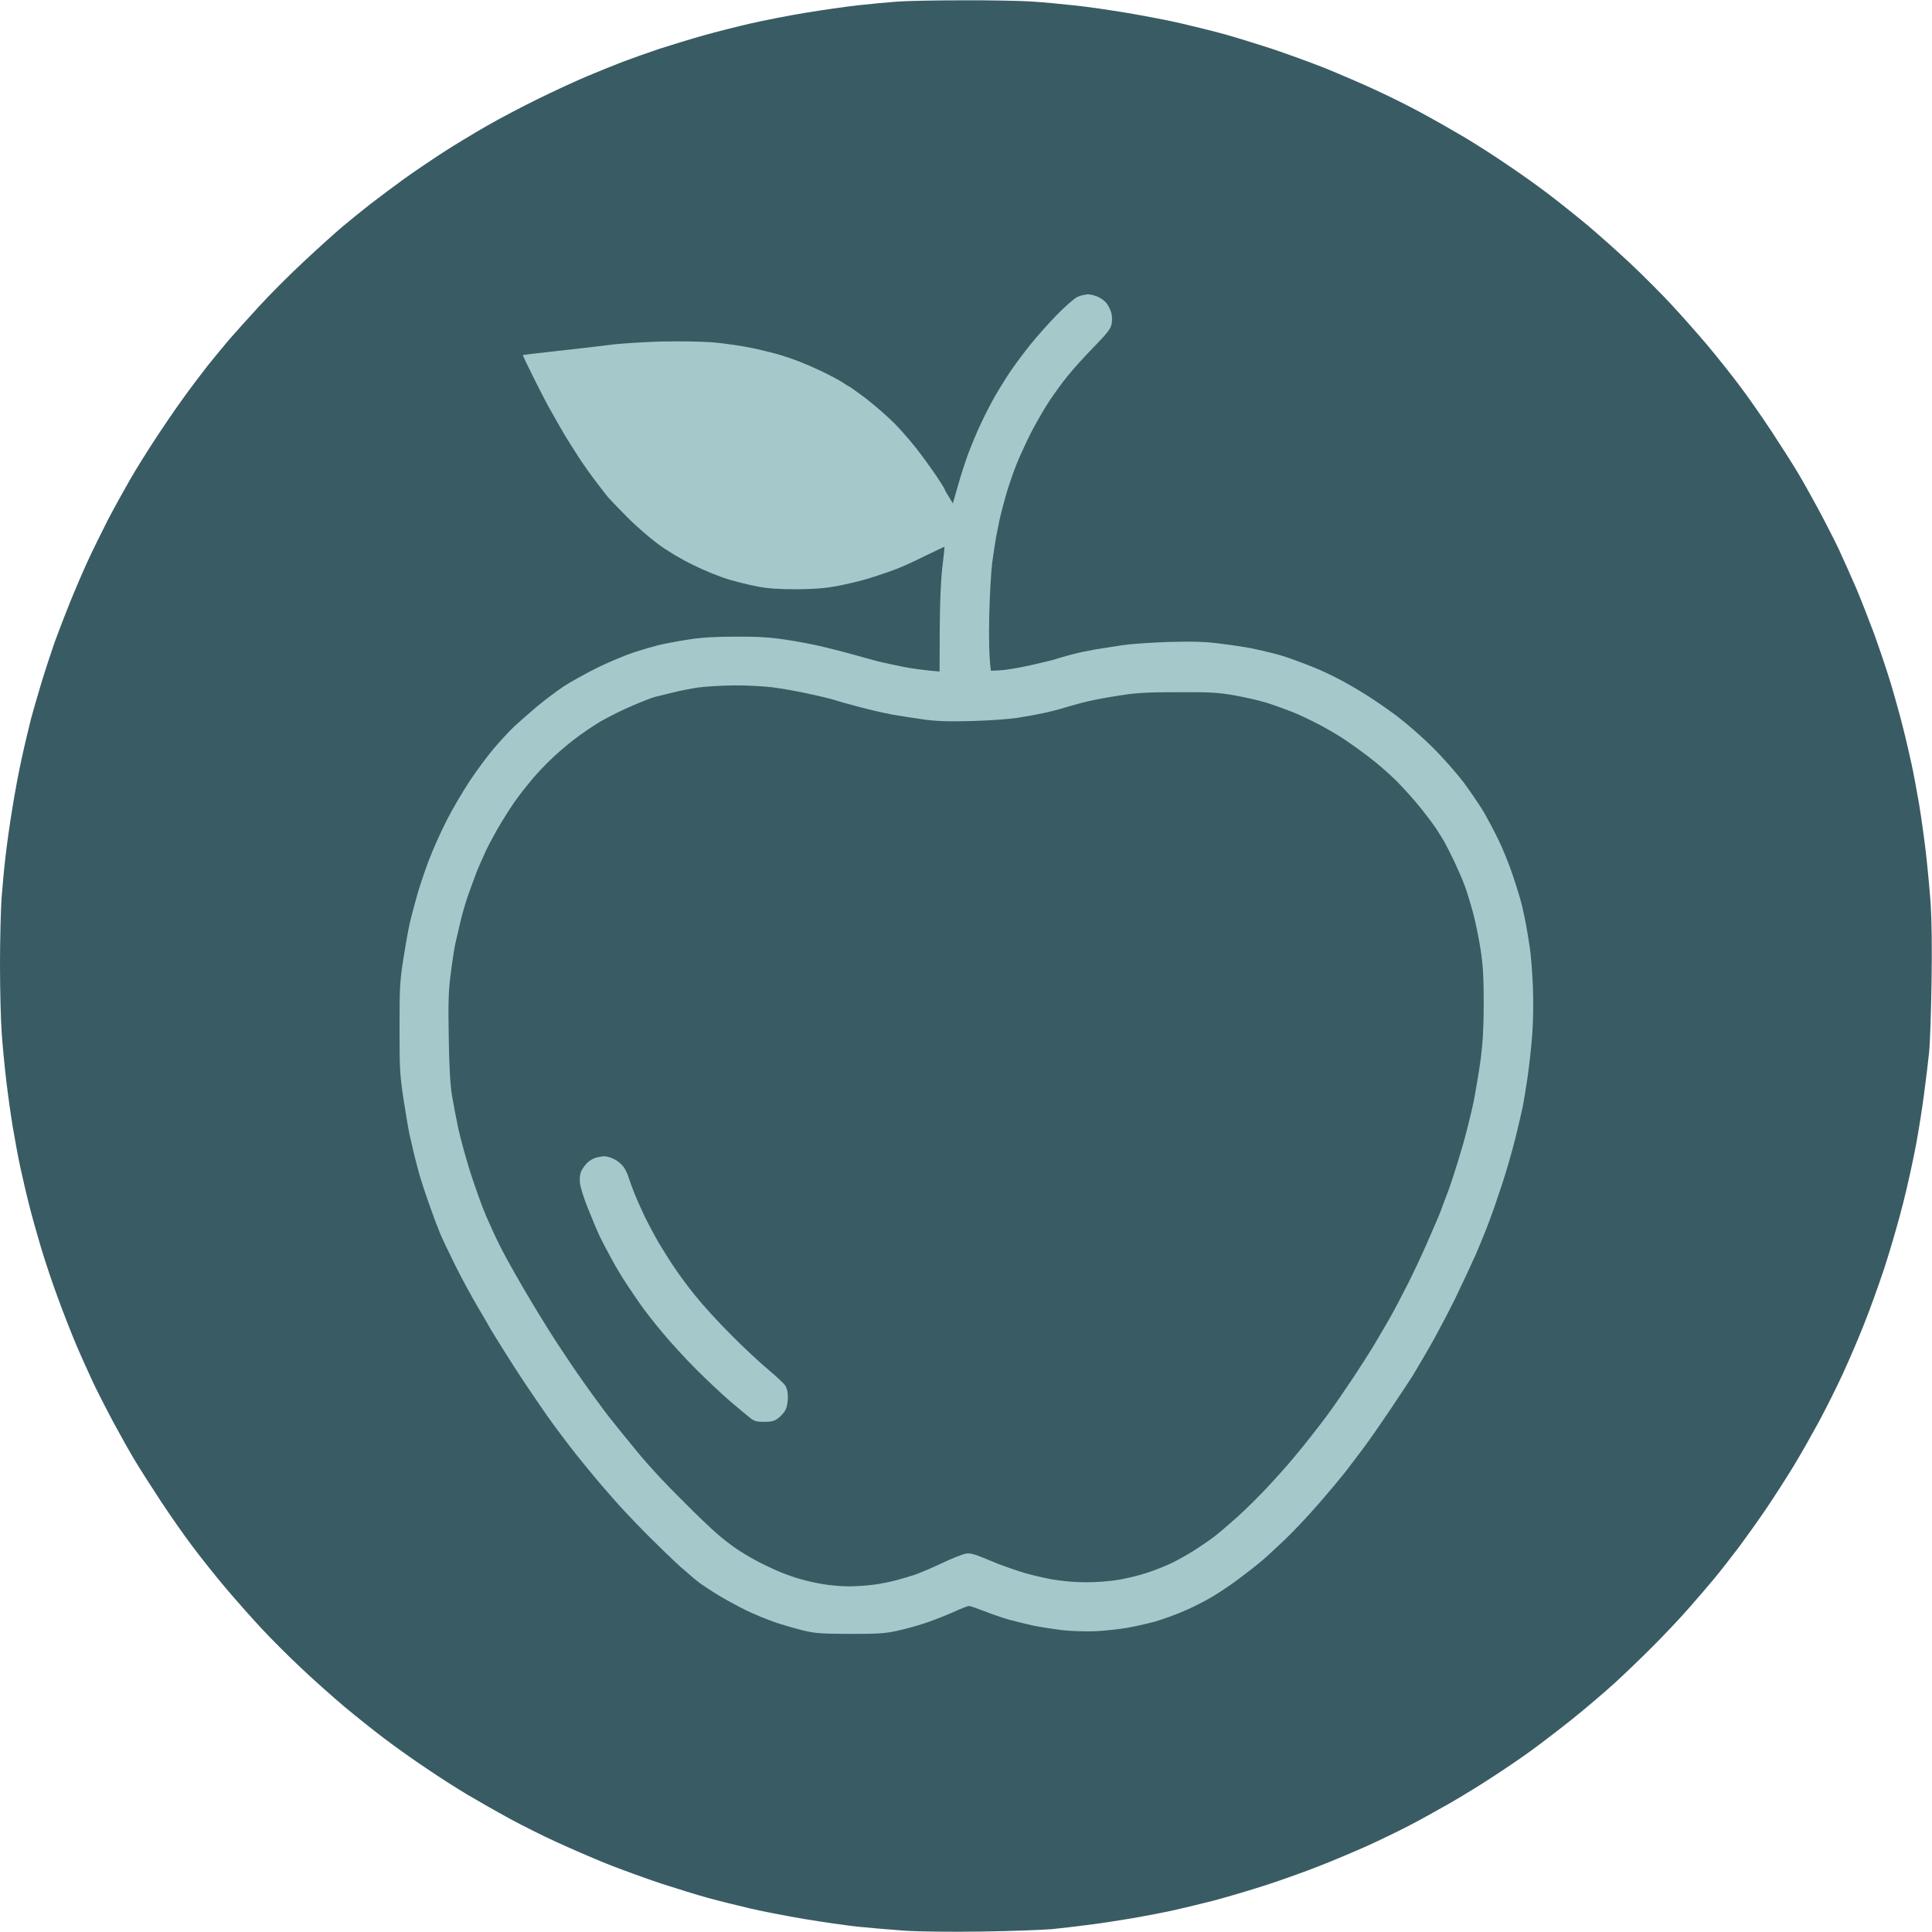
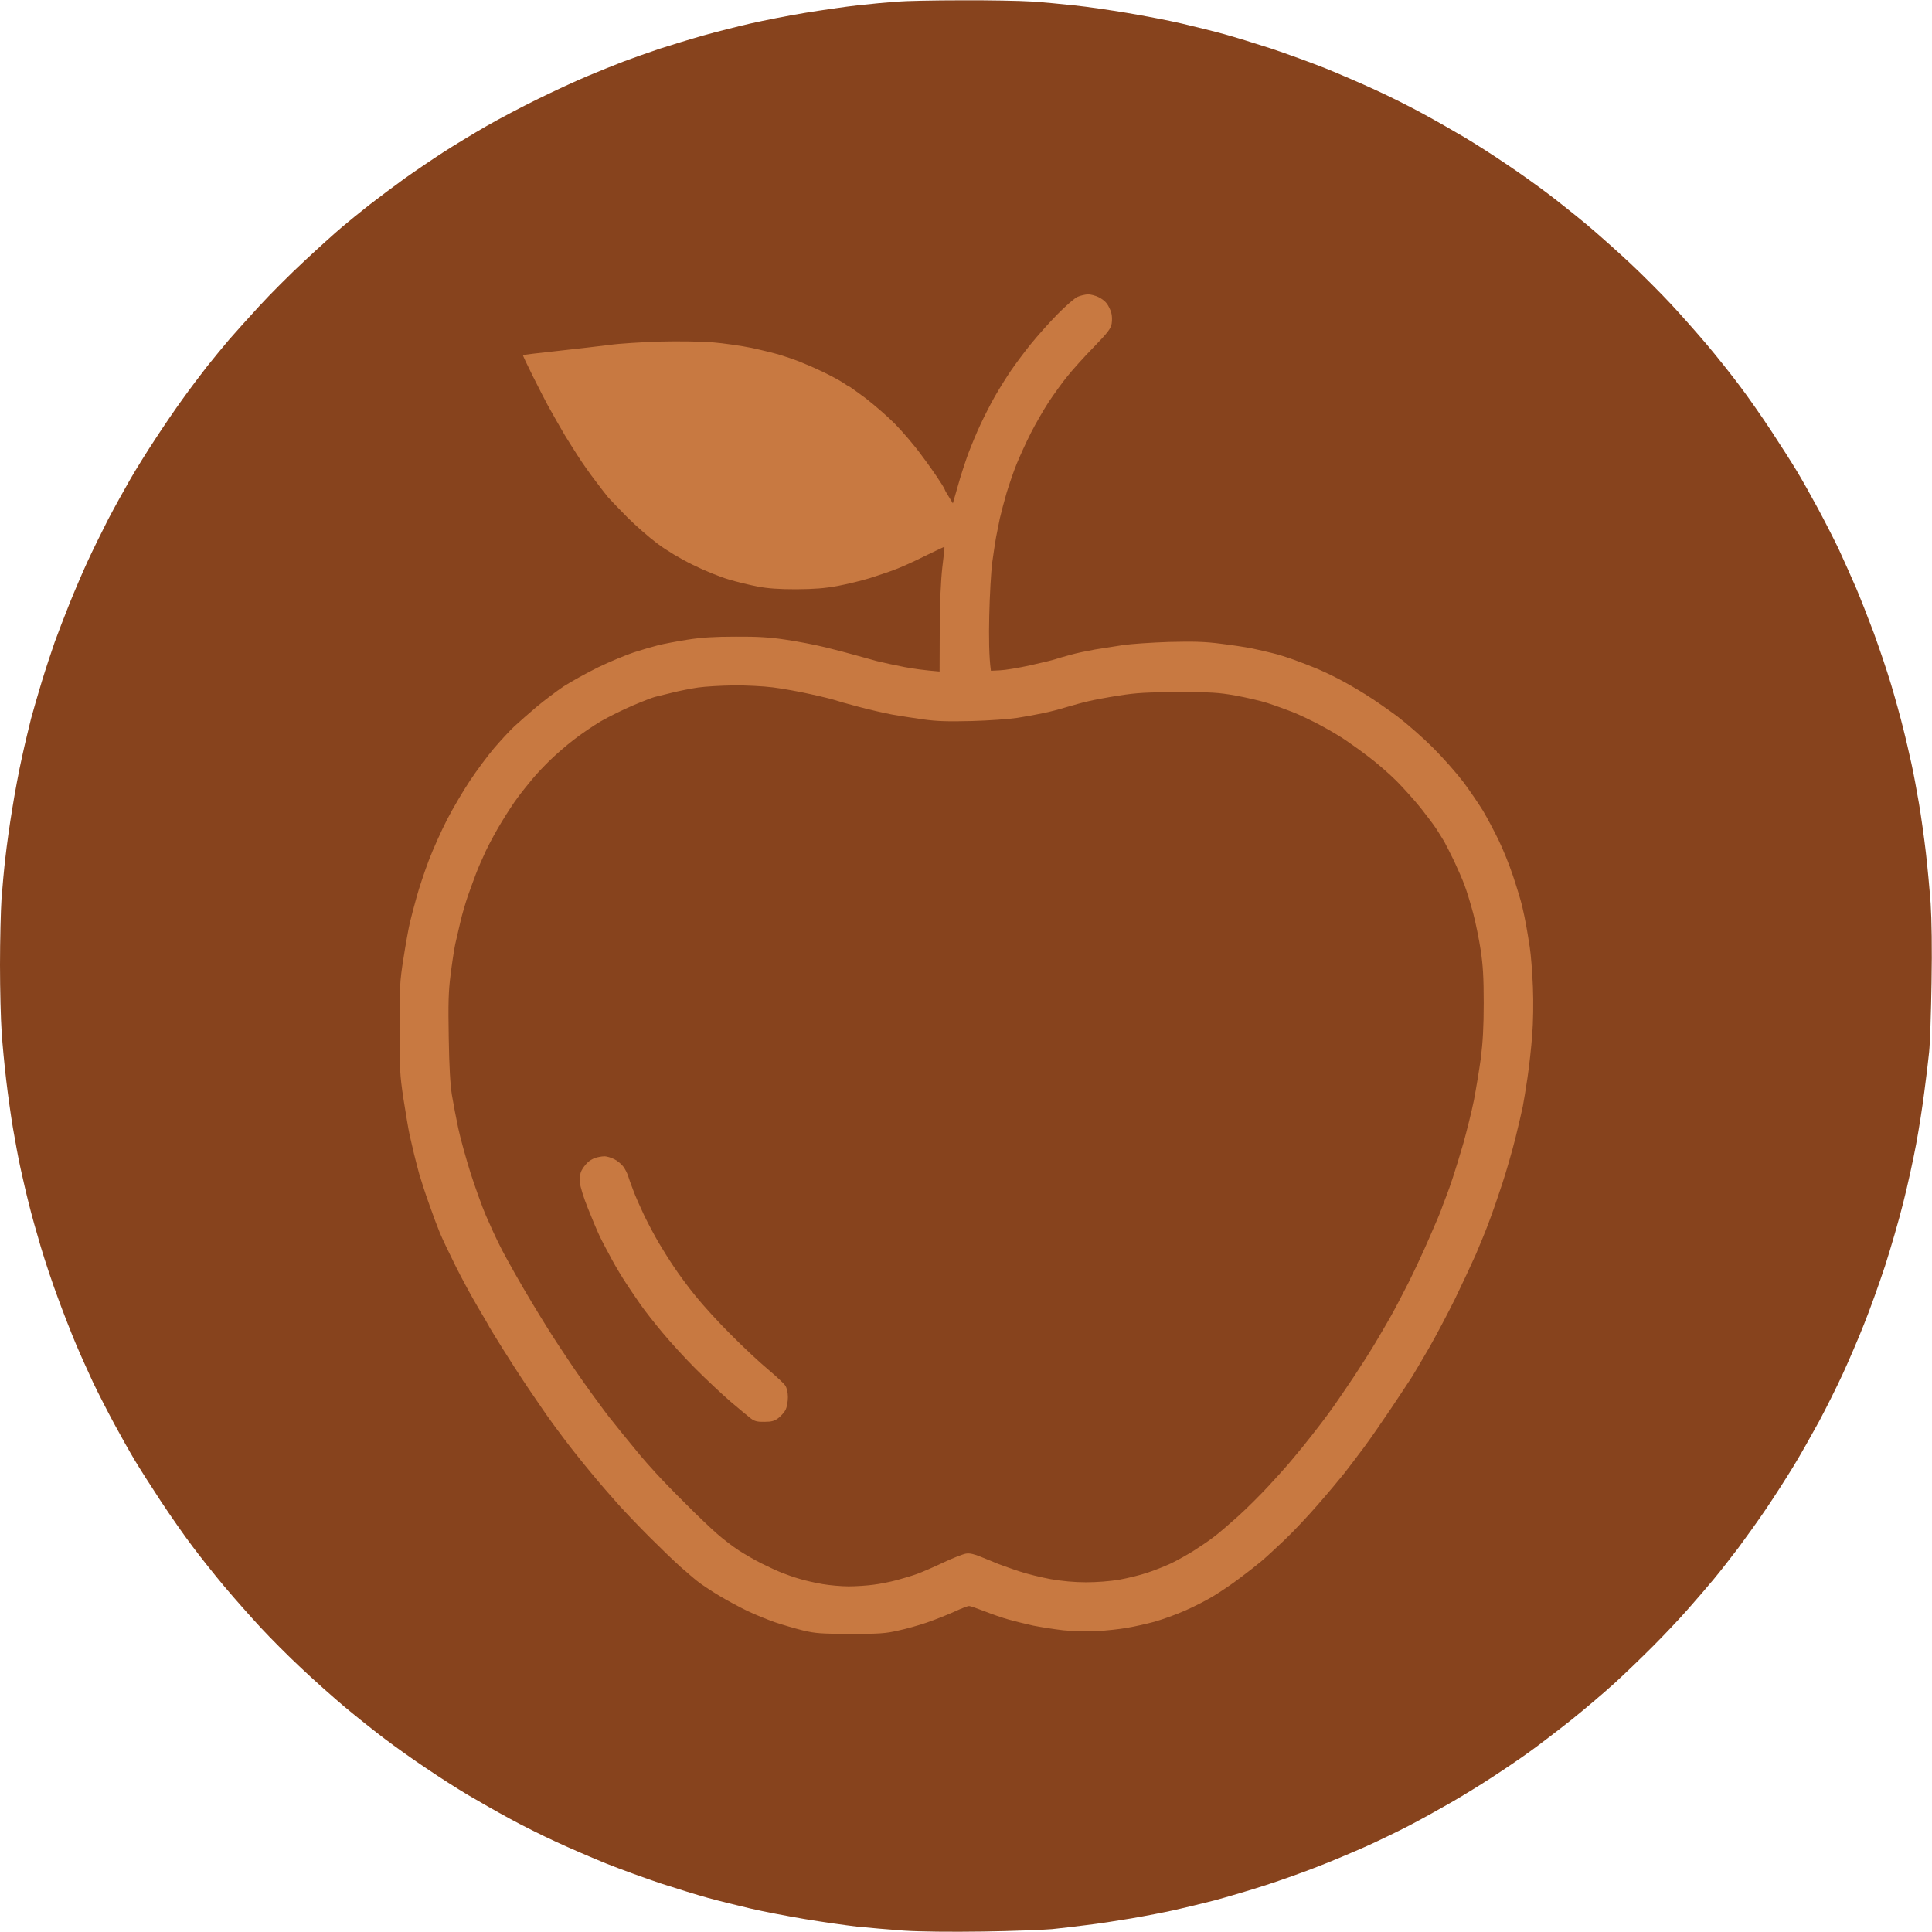
<svg xmlns="http://www.w3.org/2000/svg" version="1.2" viewBox="0 0 1280 1280" width="1280" height="1280">
  <style>
- 		.s0 { fill: #395B64 } 
- 		.s1 { fill: #A5C9CA } 
+ 		.s0 { fill: #87431D } 
+ 		.s1 { fill: #C87941 } 
	</style>
  <g id="icon">
    <path id="Path 0" class="s0" d="m637 0.2c17.9-0.1 38.8 0.3 46.5 0.8 7.7 0.5 20.5 1.7 28.5 2.6 8 0.8 23.7 3.1 35 5 11.3 1.9 27.5 5 36 7 8.5 2 21.1 5.1 28 7 6.9 1.9 20.8 6.2 31 9.5 10.2 3.4 26.4 9.3 36 13.1 9.6 3.9 24.7 10.4 33.5 14.5 8.8 4 22.8 11 31 15.5 8.3 4.5 20.6 11.5 27.5 15.6 6.9 4.1 19.3 12 27.5 17.6 8.3 5.5 20.6 14.3 27.5 19.5 6.9 5.2 18.8 14.7 26.5 21.1 7.7 6.5 20.5 17.9 28.5 25.4 8 7.5 20.1 19.6 26.9 26.9 6.7 7.2 17.6 19.5 24.1 27.2 6.5 7.7 16.1 19.8 21.5 27 5.4 7.1 14.8 20.6 21 30 6.2 9.4 13.9 21.5 17.2 27 3.3 5.5 9.5 16.5 13.8 24.5 4.3 8 10.5 20.1 13.8 27 3.2 6.9 8.3 18.4 11.4 25.5 3 7.1 8.3 20.6 11.8 30 3.4 9.4 8.6 24.6 11.4 34 2.8 9.4 6.4 22.4 8 29 1.7 6.6 4.1 17.2 5.5 23.5 1.4 6.3 3.6 18.3 5 26.5 1.4 8.3 3.4 22.6 4.5 32 1.1 9.4 2.5 24.6 3.2 34 0.7 10.8 1 29.9 0.6 52.5-0.3 19.5-1 40.2-1.6 46-0.6 5.8-2 17.7-3.2 26.5-1.1 8.8-3.5 24.3-5.4 34.5-1.9 10.2-5.7 27.7-8.6 39-2.8 11.3-8.3 30.2-12.1 42-3.9 11.8-10.1 29.1-13.9 38.5-3.7 9.4-10 24-13.9 32.5-3.9 8.5-11 22.7-15.7 31.5-4.8 8.8-12.4 22.3-17.1 30-4.7 7.7-12.8 20.3-18 28-5.2 7.7-13.6 19.4-18.5 26-5 6.6-12.2 15.8-16.1 20.5-3.9 4.7-11.6 13.7-17.2 20-5.5 6.3-16.1 17.5-23.5 24.9-7.4 7.4-18.8 18.4-25.4 24.4-6.6 6-19.4 16.9-28.5 24.2-9.1 7.2-21.5 16.7-27.5 21-6 4.4-17.3 12-25 17-7.7 5.1-20.3 12.8-28 17.2-7.7 4.4-19.6 11-26.5 14.6-6.9 3.6-19.7 9.8-28.5 13.8-8.8 3.9-23.2 10-32 13.4-8.8 3.5-24.5 9.1-35 12.5-10.5 3.4-25.8 7.9-34 10.1-8.3 2.1-20.2 5-26.5 6.4-6.3 1.4-19.1 3.9-28.5 5.5-9.4 1.6-22.6 3.6-29.5 4.4-6.9 0.9-17.2 2.1-23 2.7-5.8 0.5-26.3 1.3-45.5 1.6-22.1 0.3-41.5 0.1-52.5-0.6-9.6-0.7-23.8-1.9-31.5-2.7-7.7-0.9-23.2-3.1-34.5-5-11.3-1.9-27.5-5-36-7-8.5-2-21.1-5.1-28-7-6.9-1.9-20.8-6.2-31-9.5-10.2-3.4-26.4-9.3-36-13.1-9.6-3.9-24.7-10.4-33.5-14.5-8.8-4-22.8-11-31-15.5-8.3-4.5-20.6-11.5-27.5-15.6-6.9-4.1-19.3-12-27.5-17.6-8.3-5.5-20.6-14.3-27.5-19.5-6.9-5.2-18.8-14.7-26.5-21.1-7.7-6.5-20.8-18.1-29-25.9-8.3-7.7-20.3-19.8-26.8-26.8-6.6-7.1-17.2-19.1-23.7-26.8-6.5-7.7-16.1-19.8-21.5-27-5.4-7.1-14.8-20.6-21-30-6.2-9.4-13.9-21.5-17.2-27-3.3-5.5-9.5-16.5-13.8-24.5-4.3-8-10.5-20.1-13.8-27-3.2-6.9-8.4-18.4-11.4-25.5-3-7.1-8.4-20.9-11.9-30.5-3.6-9.6-8.7-24.9-11.4-34-2.7-9.1-6.3-21.9-7.9-28.5-1.7-6.6-4.1-17.2-5.5-23.5-1.4-6.3-3.6-18.2-5-26.5-1.4-8.2-3.4-22.6-4.5-32-1.1-9.4-2.5-23.6-3-31.7-0.6-8.2-1.1-28.2-1.1-44.5 0-16.4 0.5-36.1 1-43.8 0.6-7.7 1.7-20.1 2.6-27.5 0.8-7.4 2.8-21.8 4.5-32 1.6-10.2 4.5-25.7 6.5-34.5 1.9-8.8 4.7-20.3 6-25.5 1.4-5.2 4.6-16.2 7.1-24.5 2.5-8.2 6.4-19.9 8.5-26 2.2-6.1 6.6-17.5 9.8-25.5 3.2-8 8.6-20.6 12-28 3.4-7.4 9.6-20 13.7-28 4.2-8 10.8-19.9 14.6-26.5 3.8-6.6 11.2-18.5 16.5-26.5 5.2-8 13.3-19.9 18.1-26.5 4.7-6.6 12.2-16.5 16.5-22 4.4-5.5 10.9-13.4 14.4-17.5 3.6-4.1 12.4-14 19.8-22 7.3-8 20.8-21.5 30.1-30.1 9.2-8.6 20.4-18.7 24.8-22.4 4.4-3.7 12.7-10.5 18.5-15 5.8-4.5 16.1-12.2 23-17.2 6.9-4.9 18.4-12.7 25.5-17.3 7.1-4.6 20-12.4 28.5-17.3 8.5-4.9 24.1-13.1 34.5-18.2 10.4-5.1 25.1-11.9 32.5-15 7.4-3.1 18.2-7.5 24-9.7 5.8-2.2 16.6-6 24-8.5 7.4-2.4 20.5-6.4 29-8.8 8.5-2.4 22.7-6 31.5-8 8.8-2 25-5.2 36-7 11-1.8 26.7-4.1 35-5 8.2-0.9 19.7-2 25.5-2.4 5.8-0.5 25.1-0.9 43-0.9z" />
    <path id="Path 1" class="s1" d="m720.8 195c1.7 0 4.8 0.8 6.9 1.8 2 0.9 4.5 2.8 5.5 4.2 1.1 1.4 2.4 4.1 3 6 0.6 2 0.7 5.2 0.3 7.5-0.6 3.3-2.6 5.9-11.9 15.5-6.2 6.3-13.9 14.9-17.2 19-3.4 4.1-8.9 11.8-12.4 17-3.4 5.2-8.9 14.7-12.1 21-3.2 6.3-7.4 15.6-9.4 20.5-2 4.9-4.9 13.5-6.6 19-1.6 5.5-3.6 13.1-4.5 17-0.8 3.9-1.9 9.5-2.5 12.5-0.5 3-1.7 10.4-2.5 16.5-0.8 6.1-1.7 22-2 35.5-0.3 13.5-0.2 27.2 1.1 36.4l6-0.3c3.3-0.1 12.3-1.6 20-3.3 7.7-1.7 15.1-3.5 16.5-4 1.4-0.5 5.9-1.8 10-2.9 4.1-1.2 11.5-2.7 16.5-3.6 5-0.8 13.3-2.1 18.5-2.9 5.2-0.8 19-1.7 30.5-2.1 16.5-0.4 23.9-0.2 34.5 1.2 7.4 0.9 16.7 2.3 20.5 3.1 3.9 0.8 9.9 2.2 13.5 3.1 3.6 0.8 10.1 2.9 14.5 4.5 4.4 1.6 10.9 4.1 14.5 5.6 3.6 1.5 10.3 4.6 15 7.1 4.7 2.4 12.8 7.1 18 10.4 5.2 3.2 14.7 9.8 21 14.5 6.3 4.8 16.9 14.1 23.5 20.7 6.6 6.6 15.6 16.8 20 22.6 4.4 5.9 10.2 14.5 13 19 2.7 4.6 7.3 13.2 10.2 19.2 2.9 5.9 7.3 16.7 9.7 24 2.4 7.2 5.2 16.3 6.1 20.2 0.9 3.9 2.1 9.5 2.6 12.5 0.6 3 1.6 9.5 2.4 14.5 0.8 5 1.7 16.9 2.1 26.5 0.4 10.2 0.2 23.6-0.5 32-0.6 8-2 20.6-3.1 28-1.1 7.4-2.5 16-3.1 19-0.6 3-2.8 12.5-4.9 21-2.1 8.5-6.1 22.3-8.8 30.5-2.7 8.3-6.6 19.5-8.7 25-2 5.5-6 15.2-8.7 21.5-2.8 6.3-9 19.6-13.8 29.5-4.9 9.9-12.6 24.5-17.2 32.5-4.6 8-9.7 16.5-11.2 19-1.6 2.5-7.8 11.9-13.9 21-6.1 9.1-14.2 20.8-18.1 26-3.9 5.2-9.7 12.9-12.9 17-3.3 4.1-11.2 13.6-17.7 21-6.4 7.4-16.4 18-22.1 23.4-5.7 5.4-12.6 11.8-15.4 14.1-2.7 2.3-9.1 7.3-14.2 11.1-5 3.8-12.7 9-17 11.6-4.3 2.7-12.7 7-18.8 9.7-6 2.7-15.3 6-20.5 7.5-5.2 1.4-13.5 3.3-18.5 4.1-4.9 0.9-13.9 1.8-20 2.2-6.2 0.3-15.8 0-22-0.6-6-0.7-15-2.1-20-3.1-4.9-1.1-12.3-2.9-16.2-4-4-1.1-11.2-3.6-16-5.5-4.9-1.9-9.5-3.5-10.3-3.5-0.8 0-5.3 1.7-10 3.9-4.7 2.1-12.8 5.3-18 7.1-5.2 1.8-13.8 4.2-19 5.3-8.2 1.9-12.6 2.2-31.5 2.2-19.4-0.1-23.1-0.3-31.5-2.3-5.2-1.3-13.5-3.7-18.5-5.4-4.9-1.7-13.3-5.1-18.5-7.6-5.2-2.5-13.3-6.9-18-9.7-4.7-2.8-10.5-6.6-13-8.4-2.5-1.8-8.3-6.7-13-10.9-4.7-4.2-13.9-13.1-20.5-19.7-6.6-6.6-15.9-16.3-20.6-21.5-4.7-5.2-13.1-14.9-18.5-21.5-5.5-6.6-13.4-16.5-17.5-22-4.2-5.5-9.3-12.5-11.4-15.5-2.1-3-8-11.6-13-19-5-7.4-12.4-18.9-16.5-25.5-4.1-6.6-8-12.9-8.6-14-0.5-1.1-4.2-7.4-8.1-14-3.9-6.6-10.5-18.7-14.6-27-4.1-8.2-8.7-17.9-10.2-21.5-1.5-3.6-4.7-12.1-7.1-19-2.5-6.9-5.4-15.9-6.6-20-1.1-4.1-2.7-10.2-3.5-13.5-0.8-3.3-2.1-8.9-2.9-12.5-0.8-3.6-2.6-14.4-4.1-24-2.4-15.9-2.6-20.1-2.6-47 0-26.9 0.2-31 2.6-46 1.4-9.1 3.3-19.6 4.2-23.5 0.9-3.9 3-11.7 4.6-17.5 1.6-5.8 5.2-16.6 8-24 2.8-7.4 8.3-19.6 12.1-27 3.8-7.4 10.7-19.1 15.3-26 4.6-6.9 11.8-16.6 16-21.5 4.2-4.9 10.2-11.4 13.3-14.3 3.1-2.9 9.8-8.7 14.7-12.9 5-4.2 13.1-10.3 18-13.6 5-3.2 15.3-8.9 23-12.7 7.7-3.7 18.3-8.1 23.5-9.8 5.2-1.7 12.4-3.8 16-4.7 3.6-0.9 12.4-2.6 19.5-3.7 9.5-1.5 18.1-2 32-2 14.2-0.1 22.5 0.4 33 2 7.7 1.1 19.6 3.4 26.5 5.1 6.9 1.7 15.7 4 19.5 5.1 3.9 1.1 10.4 2.9 14.5 4 4.1 1 12.2 2.8 18 3.9 5.8 1.1 13.4 2.2 23.5 3l0.1-27.7c0.1-18.6 0.7-32.1 1.7-41.2 0.9-7.4 1.6-13.6 1.4-13.7-0.1-0.1-6 2.7-13.2 6.2-7.1 3.6-16.1 7.6-20 9-3.8 1.5-11.3 3.9-16.5 5.6-5.2 1.6-14.7 3.9-21 5.1-8.7 1.6-15.4 2.1-27.5 2.2-11.4 0-18.7-0.5-25.5-1.8-5.2-1-14-3.1-19.5-4.8-5.5-1.6-16.1-5.9-23.5-9.6-8.2-4-17.4-9.5-23.5-14.1-5.5-4.1-14.5-12-20-17.5-5.5-5.6-11.2-11.5-12.6-13.1-1.3-1.6-5.2-6.6-8.5-11-3.4-4.4-8.6-11.8-11.6-16.5-3-4.7-6.8-10.7-8.5-13.5-1.6-2.7-4.1-7-5.5-9.5-1.4-2.5-4-7.2-5.9-10.5-1.8-3.3-6.3-12.1-10-19.5-3.7-7.4-6.6-13.6-6.5-13.8 0-0.1 10.5-1.3 23.1-2.7 12.7-1.4 28.2-3.2 34.5-4 6.3-0.9 21.2-1.8 33-2.2 12.5-0.3 27.2-0.1 35 0.5 7.4 0.6 19.1 2.3 26 3.7 6.9 1.5 15.4 3.6 19 4.7 3.6 1.1 9.2 3 12.5 4.3 3.3 1.3 10.3 4.3 15.5 6.8 5.2 2.5 11.2 5.7 13.3 7.1 2 1.4 3.9 2.6 4.2 2.6 0.3 0 5.1 3.5 10.8 7.7 5.6 4.3 14.4 11.9 19.5 17 5 5.1 13 14.4 17.5 20.6 4.6 6.1 10 13.8 12 17 2.1 3.1 3.7 5.9 3.7 6.2 0 0.3 1.2 2.4 5.3 9l3.3-11.5c1.7-6.3 4.9-16 6.9-21.5 2.1-5.5 5.7-14.3 8.2-19.5 2.4-5.2 6.7-13.6 9.5-18.5 2.8-4.9 7.6-12.6 10.6-17 3-4.4 8.9-12.3 13.1-17.5 4.2-5.2 12.1-14.1 17.6-19.7 5.5-5.6 11.6-10.9 13.5-11.7 1.9-0.8 5-1.5 6.8-1.6z" />
    <path id="Path 2" class="s0" d="m486 454.1c8-0.1 19.7 0.5 26 1.3 6.3 0.8 17.6 2.8 25 4.5 7.4 1.6 14.6 3.4 16 3.9 1.4 0.5 8.6 2.6 16 4.5 7.4 2 17.3 4.2 22 5.1 4.7 0.8 13.9 2.3 20.5 3.2 9.3 1.3 16.5 1.5 32.5 1.1 11.3-0.3 24.8-1.3 30-2.1 5.2-0.8 12.9-2.2 17-3.1 4.1-0.8 11.1-2.6 15.5-4 4.4-1.3 10.9-3.1 14.5-3.9 3.6-0.9 12.8-2.6 20.5-3.8 11.6-1.8 18.3-2.2 39-2.2 21.8-0.1 26.7 0.2 38 2.2 7.1 1.3 16.6 3.5 21 4.9 4.4 1.4 11.8 4.1 16.5 5.9 4.7 1.8 13.2 5.9 19 9 5.8 3.1 13.2 7.5 16.5 9.8 3.3 2.2 10.3 7.2 15.5 11.2 5.2 3.9 13.5 11.1 18.4 16 4.8 4.9 12 12.9 16 17.9 3.9 5 8.5 11 10.1 13.5 1.6 2.5 4 6.3 5.3 8.5 1.2 2.2 4.2 8 6.6 13 2.3 5 5.5 12.1 6.9 16 1.5 3.9 4 12.2 5.7 18.5 1.7 6.3 3.9 17.4 5 24.5 1.5 10 2 18 2 35 0 15.8-0.6 26.1-1.9 36.5-1.1 8-3.2 20.6-4.6 28-1.5 7.4-4.7 20.2-7 28.5-2.4 8.2-5.5 18.4-6.9 22.5-1.3 4.1-3.4 10-4.6 13-1.2 3-2.5 6.6-3 8-0.4 1.4-4 9.9-8 19-3.9 9.1-10.3 22.8-14.2 30.5-3.9 7.7-9.1 17.6-11.6 22-2.5 4.4-7.2 12.5-10.5 18-3.3 5.5-9.6 15.4-14 22-4.4 6.6-10.1 14.9-12.6 18.5-2.5 3.6-6.8 9.4-9.6 13-2.7 3.6-7.9 10.1-11.4 14.5-3.6 4.4-8.1 9.8-10 12-1.9 2.2-7.7 8.7-13 14.4-5.3 5.7-14.3 14.7-20.1 19.9-5.8 5.2-13 11.4-16 13.6-3 2.3-8.9 6.3-13 8.9-4.1 2.6-10.9 6.4-15 8.4-4.1 1.9-11.3 4.8-16 6.3-4.7 1.6-13 3.6-18.5 4.6-6 1-14.8 1.7-22 1.7-7.7 0-16.1-0.8-23.5-2.1-6.3-1.2-15.5-3.4-20.5-5.1-5-1.6-11.2-3.9-14-4.9-2.7-1.1-7.9-3.3-11.5-4.7-4.5-1.9-7.6-2.6-10-2.2-1.9 0.3-8.7 2.9-15 5.9-6.3 3-14.2 6.4-17.5 7.6-3.3 1.2-9.4 3-13.5 4.1-4.1 1.1-11 2.5-15.2 3-4.3 0.6-11.7 1.1-16.6 1.1-4.8 0-12.5-0.7-17.2-1.5-4.7-0.8-11.4-2.3-15-3.4-3.6-1-9-2.9-12-4.1-3-1.2-9.1-4-13.5-6.2-4.4-2.2-11.1-6.1-15-8.6-3.9-2.5-10.4-7.5-14.5-11.1-4.1-3.6-13.4-12.4-20.5-19.6-7.2-7.1-16.2-16.4-20-20.6-3.9-4.2-8.6-9.6-10.6-12-2-2.4-7.3-8.9-11.8-14.4-4.4-5.5-8.4-10.5-8.8-11-0.5-0.6-4.2-5.5-8.2-11-4.1-5.5-11.6-16.1-16.6-23.5-5-7.4-12.1-18.2-15.7-24-3.6-5.8-8.6-13.9-11-18-2.5-4.1-7.2-12.2-10.5-18-3.3-5.8-8-14.3-10.3-19-2.4-4.7-6.4-13.5-9-19.5-2.6-6-7.2-18.9-10.3-28.5-3-9.6-6.7-22.9-8.1-29.5-1.4-6.6-3.3-16.5-4.2-22-1.1-6.9-1.8-18.8-2.1-38-0.4-22.5-0.2-30.6 1.2-41.5 0.9-7.4 2.3-16.6 3.1-20.5 0.9-3.9 2.5-10.8 3.6-15.5 1.1-4.7 3.3-12.1 4.8-16.5 1.6-4.4 3.9-10.9 5.3-14.5 1.3-3.6 4.4-10.5 6.7-15.5 2.4-5 7-13.5 10.4-19 3.3-5.5 8-12.7 10.5-16 2.4-3.3 6.9-8.9 9.9-12.5 3-3.6 8.5-9.4 12.1-12.8 3.6-3.5 10.4-9.4 15.1-13 4.7-3.7 12.8-9.2 18-12.3 5.2-3 14.9-7.8 21.5-10.6 6.6-2.8 13.1-5.3 14.5-5.6 1.4-0.3 6.3-1.5 11-2.7 4.7-1.2 12.6-2.8 17.5-3.5 4.9-0.7 15.5-1.3 23.5-1.4z" />
    <path id="Path 3" class="s1" d="m400.3 766.1c1.5-0.1 4.5 0.8 6.7 1.9 2.2 1.1 5 3.5 6.2 5.2 1.2 1.8 2.5 4.4 2.9 5.8 0.4 1.4 1.9 5.6 3.4 9.5 1.4 3.9 4.8 11.5 7.4 17 2.7 5.5 7 13.6 9.6 18 2.6 4.4 7.1 11.6 10.1 16 2.9 4.4 9.2 13 14.1 19 4.8 6 15.5 17.8 23.8 26 8.2 8.3 19.3 18.6 24.5 22.9 5.2 4.4 10.3 9.1 11.2 10.5 1.1 1.6 1.8 4.5 1.8 7.8 0 2.9-0.7 6.7-1.5 8.3-0.8 1.6-3 4.1-4.8 5.5-2.5 1.9-4.4 2.5-9.2 2.5-4.7 0.1-6.6-0.4-9-2.2-1.6-1.2-7.7-6.3-13.5-11.2-5.8-5-16.1-14.7-23-21.6-6.9-6.9-16.8-17.7-22-24-5.3-6.3-11.8-14.6-14.5-18.5-2.7-3.9-7-10.1-9.5-14-2.6-3.9-6.9-11-9.6-16-2.7-5-6.4-11.9-8.1-15.5-1.7-3.6-5.2-11.9-7.8-18.5-2.7-6.6-5.1-14.3-5.3-17-0.3-3.3 0.1-6 1.1-8 0.8-1.6 2.6-4 3.9-5.2 1.2-1.3 3.7-2.7 5.3-3.2 1.6-0.5 4.2-1 5.7-1z" />
  </g>
</svg>
